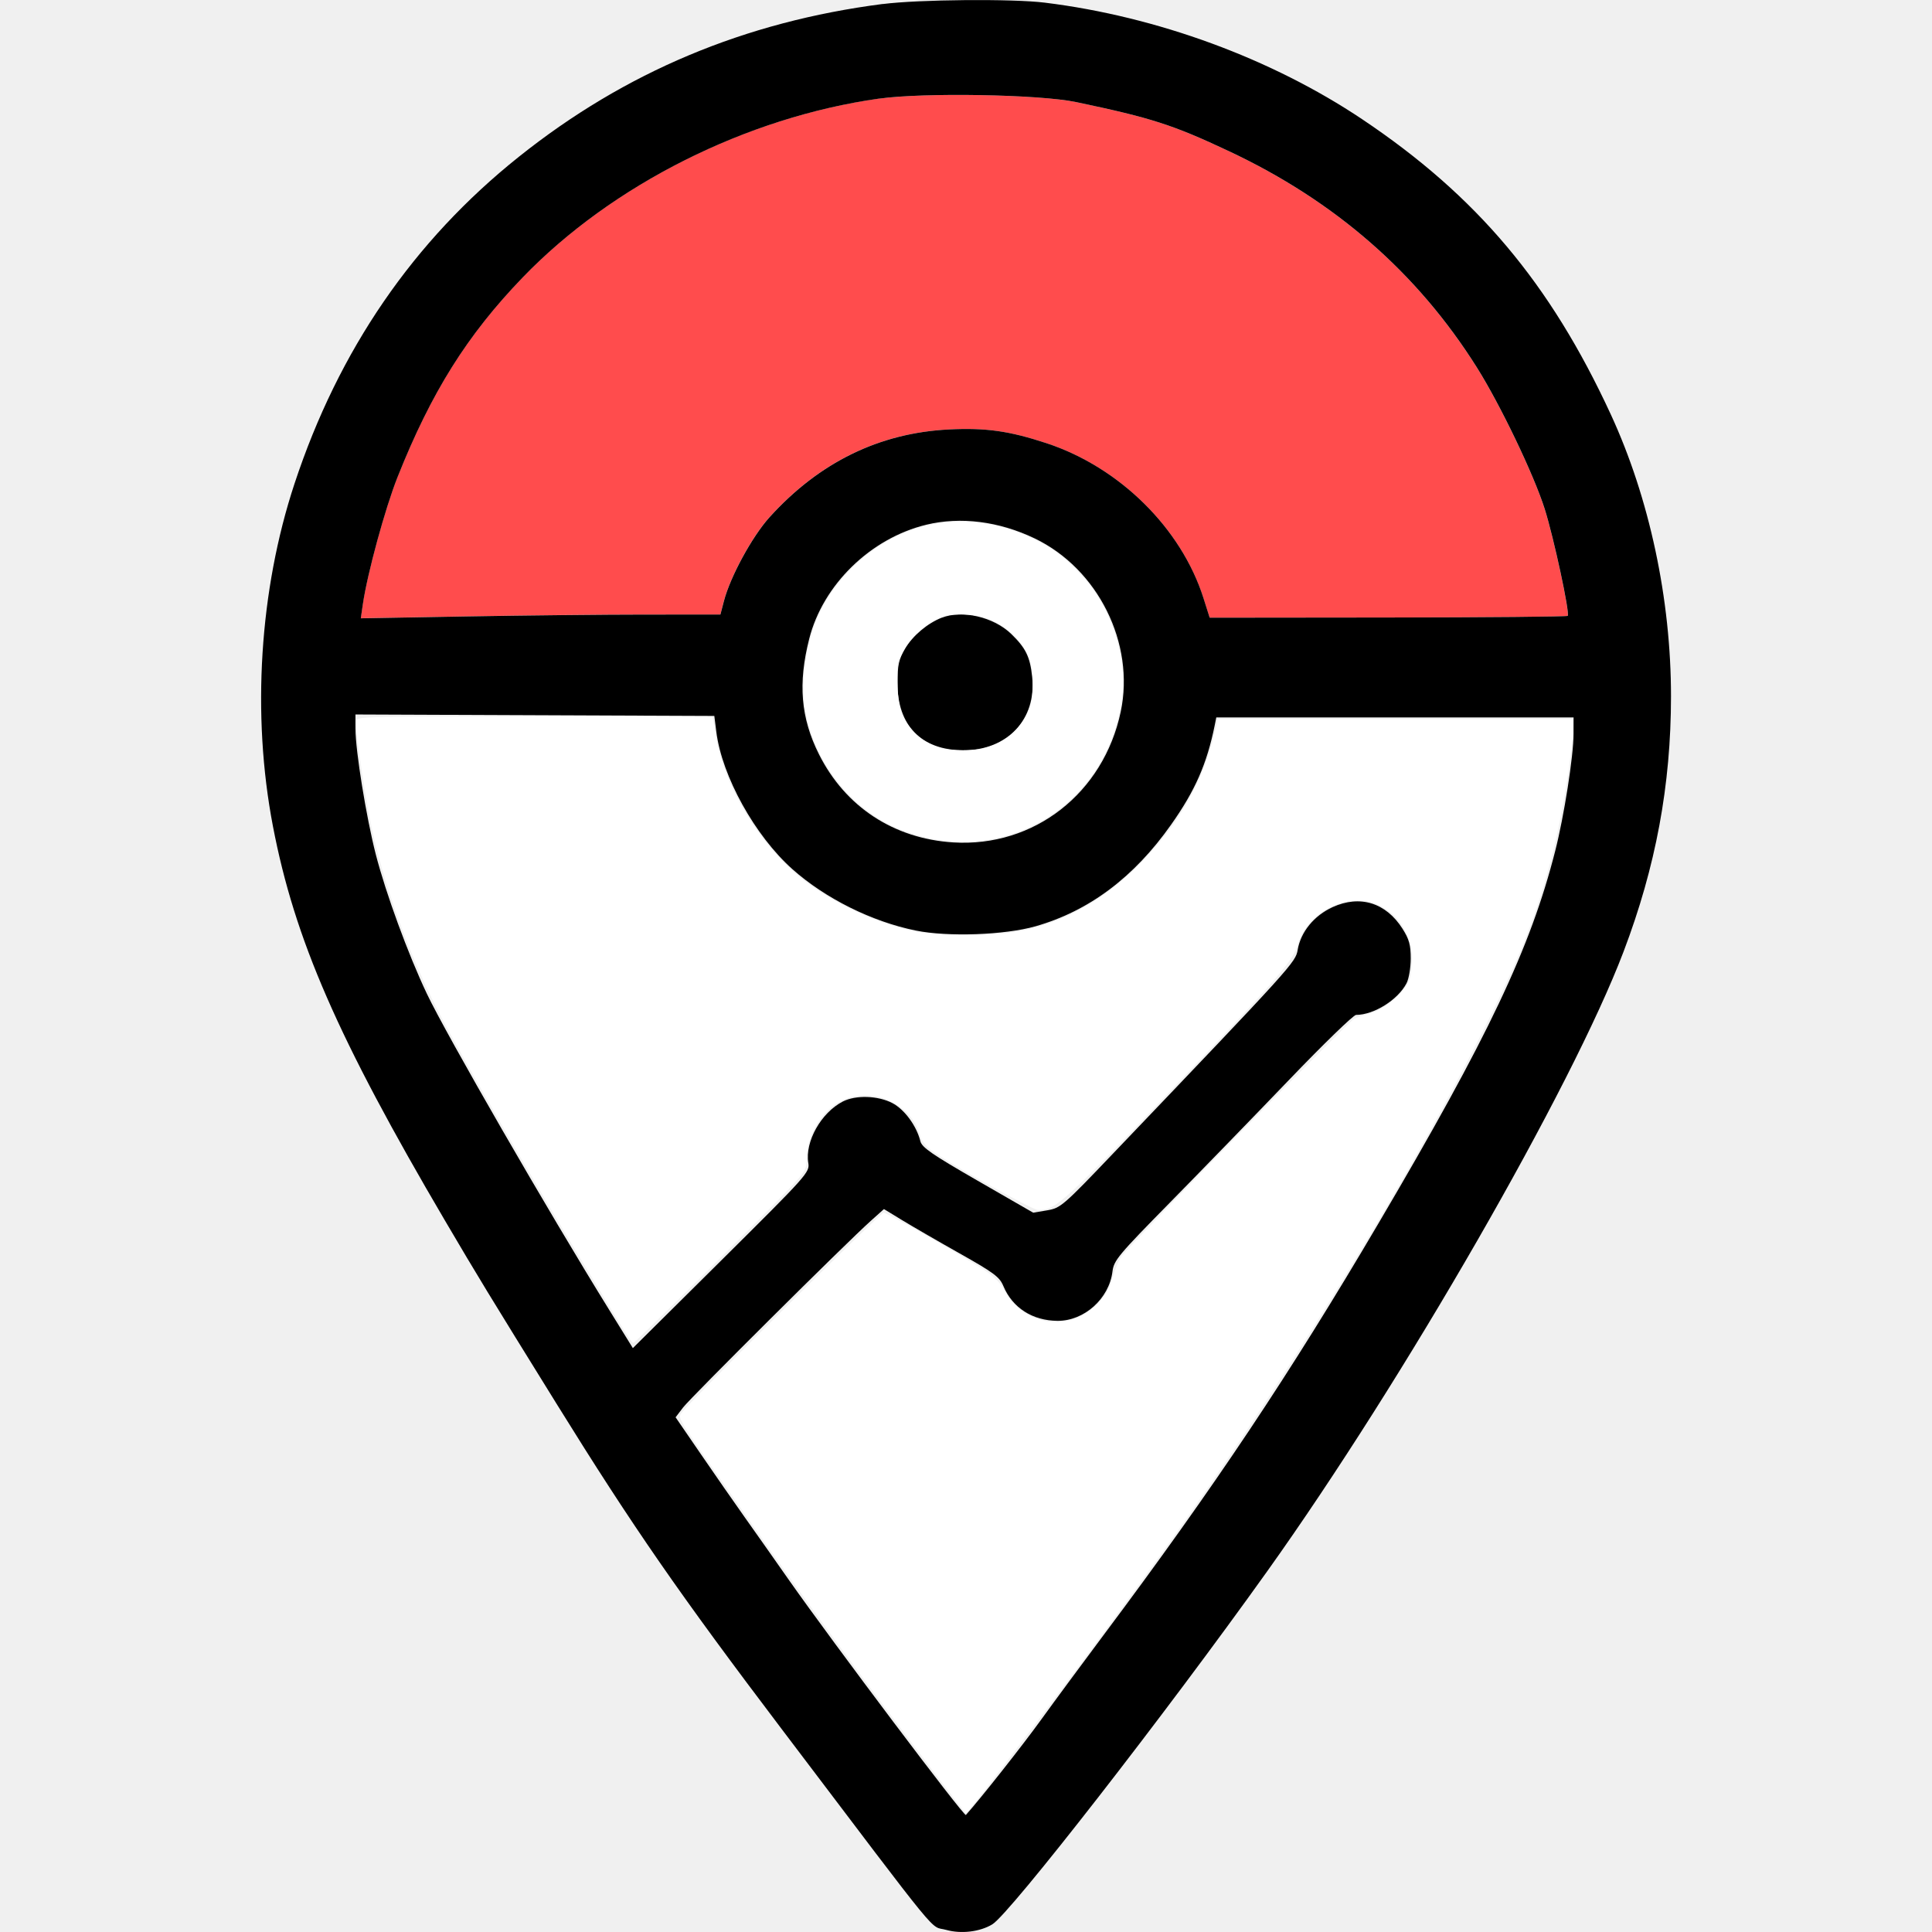
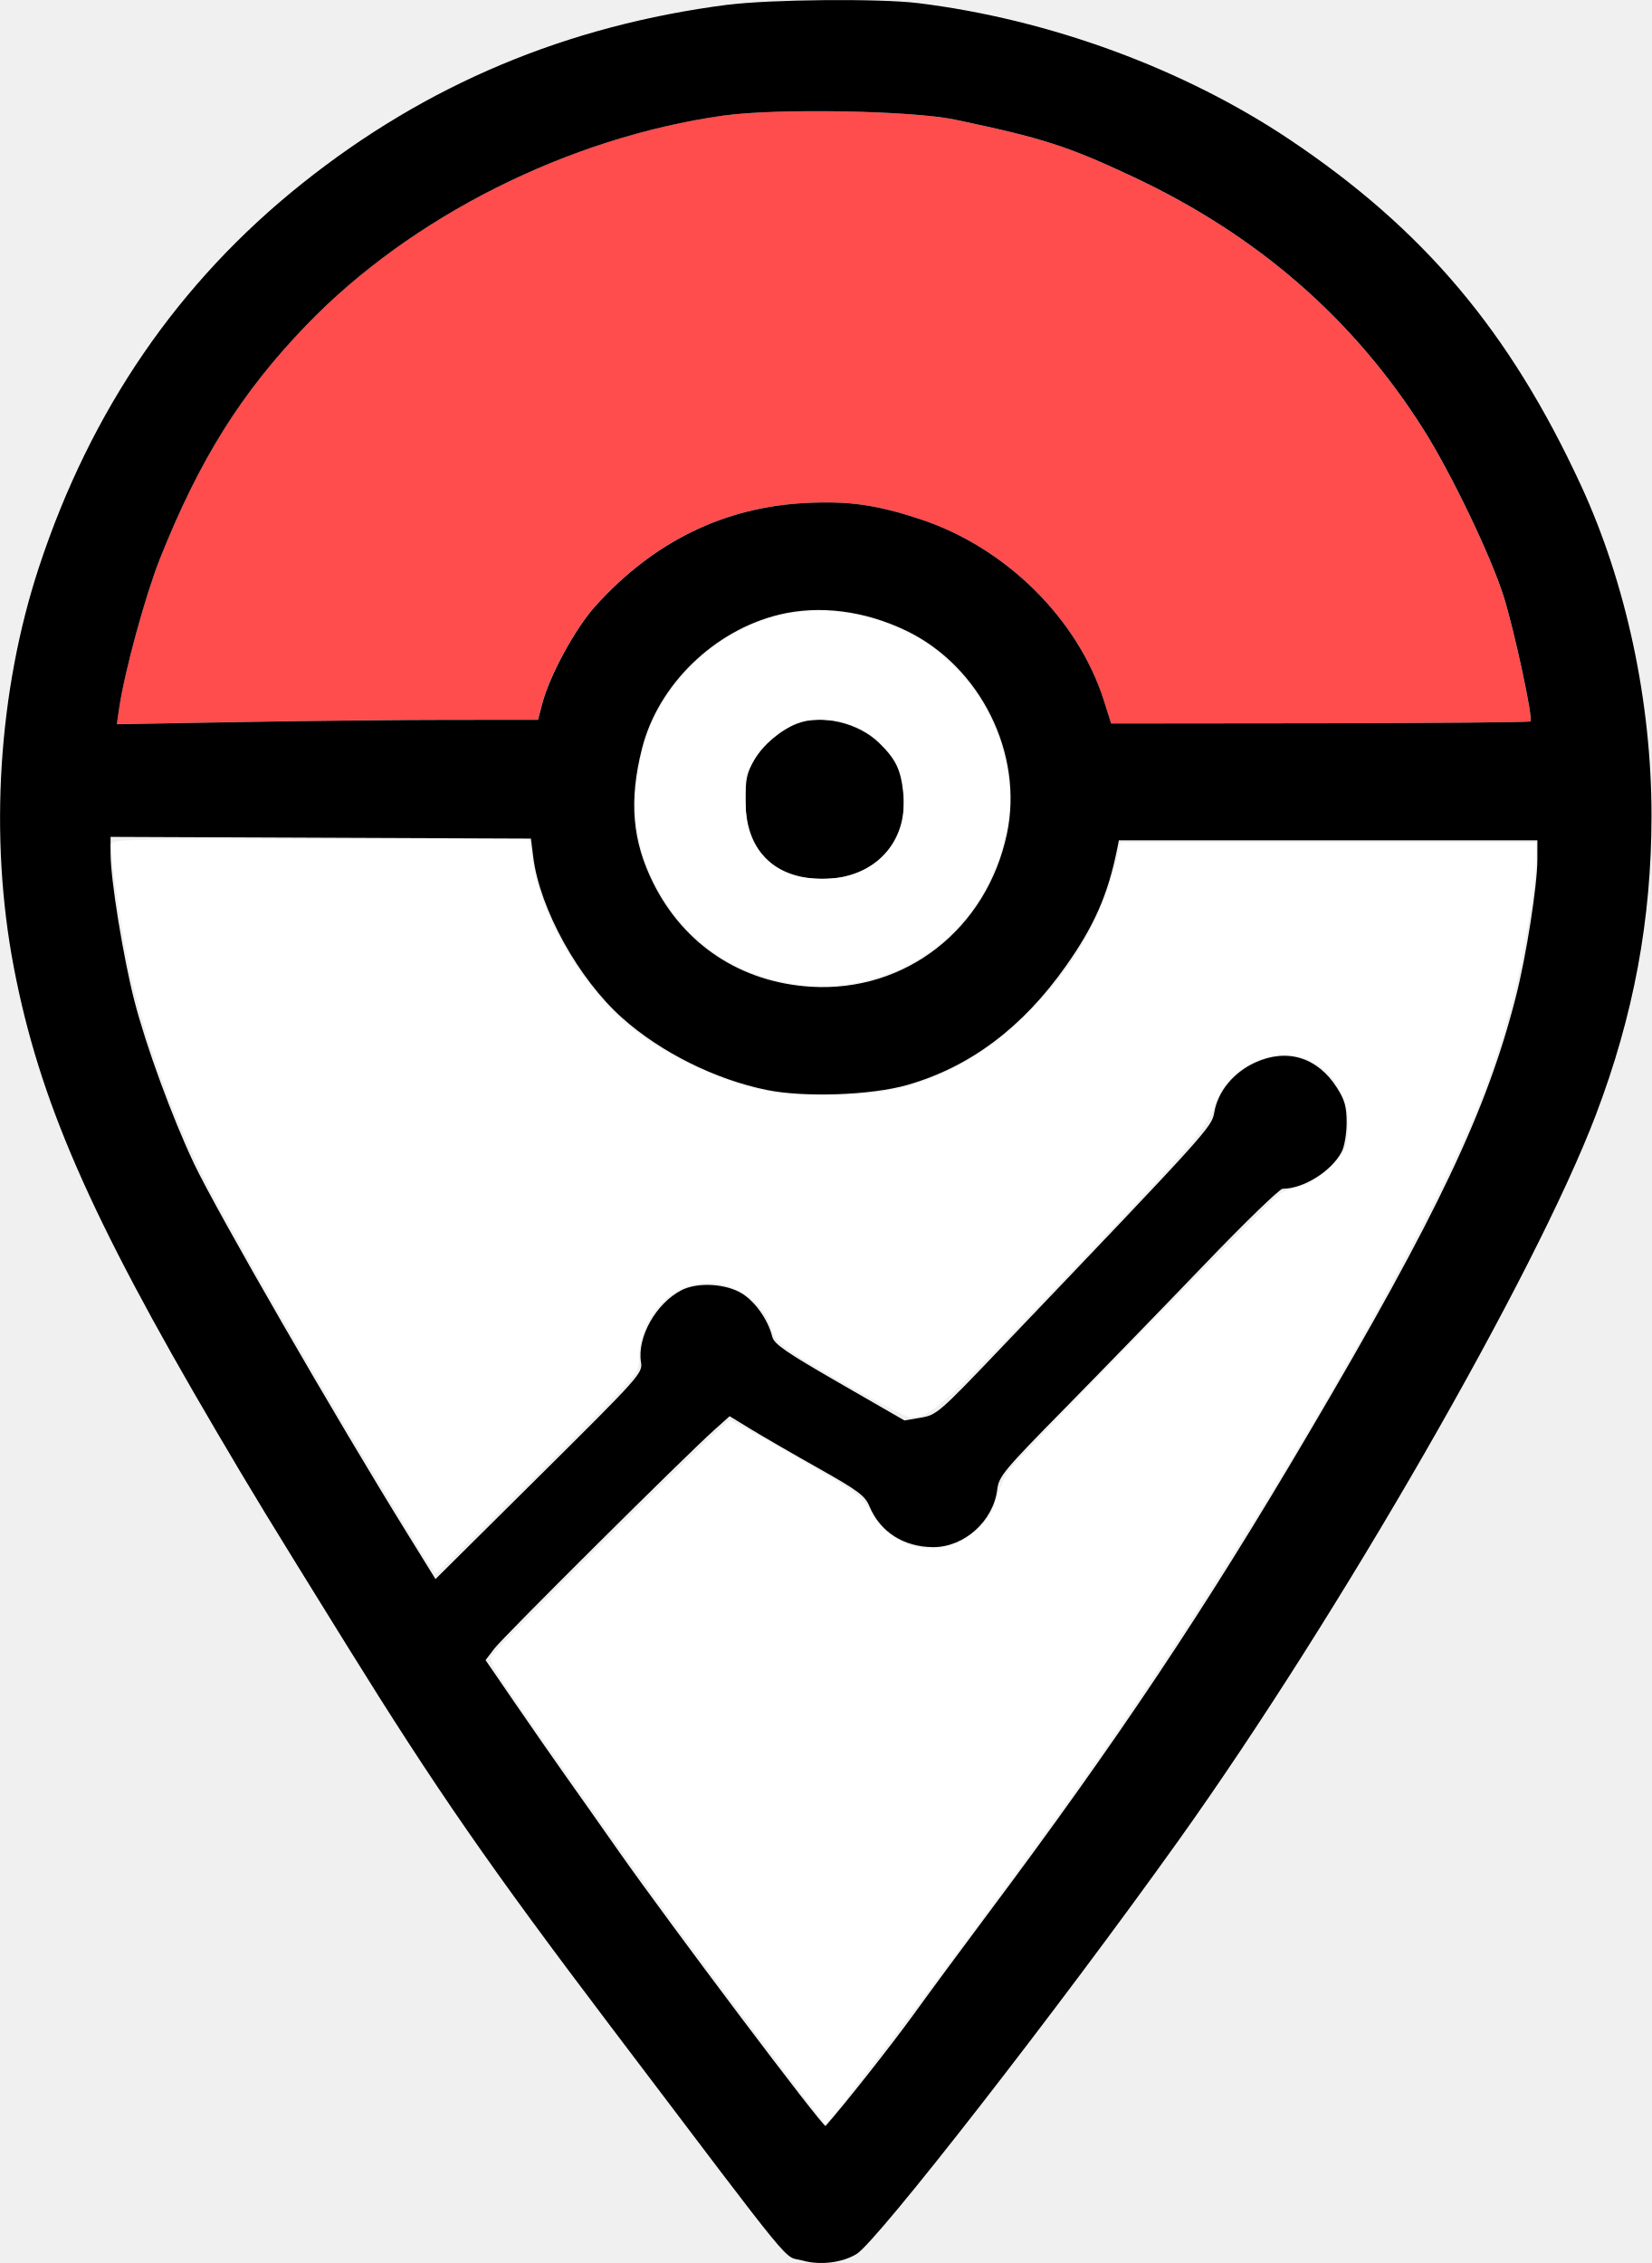
- <svg xmlns="http://www.w3.org/2000/svg" width="48" height="48" viewBox="-4.324 0 32 32" version="1.1" id="svg3">
+ <svg xmlns="http://www.w3.org/2000/svg" width="23.353" height="32" viewBox="0 0 23.353 32" version="1.1" id="svg3">
  <defs id="defs3" />
  <path d="m 10.235,1.632 c -2.195,0.309 -4.422,1.427 -5.902,2.962 -0.92,0.954 -1.515,1.903 -2.074,3.309 -0.205,0.516 -0.5,1.596 -0.574,2.104 l -0.034,0.233 1.745,-0.031 c 0.96,-0.017 2.3,-0.031 2.978,-0.031 l 1.233,-4e-5 0.059,-0.225 c 0.105,-0.403 0.469,-1.071 0.755,-1.387 0.824,-0.911 1.82,-1.397 2.975,-1.453 0.609,-0.03 0.997,0.025 1.613,0.228 1.209,0.398 2.233,1.408 2.6,2.568 l 0.102,0.322 2.953,-0.003 c 1.624,-0.002 2.964,-0.014 2.977,-0.027 0.04,-0.04 -0.23,-1.295 -0.381,-1.772 -0.182,-0.573 -0.738,-1.731 -1.126,-2.347 -0.985,-1.564 -2.346,-2.751 -4.1,-3.576 -0.937,-0.441 -1.288,-0.553 -2.534,-0.815 -0.609,-0.128 -2.526,-0.161 -3.266,-0.057" id="path4" style="fill:#ff4c4d;fill-opacity:1;stroke-width:0.047" />
  <path d="m 10.296,0.066 c -2.283,0.294 -4.268,1.127 -6.025,2.53 -1.747,1.394 -2.986,3.199 -3.718,5.418 -0.58,1.757 -0.71,3.827 -0.357,5.668 0.36,1.877 1.075,3.514 2.851,6.536 0.556,0.945 0.694,1.172 1.861,3.055 1.249,2.014 2.022,3.131 3.735,5.392 2.71,3.578 2.416,3.219 2.705,3.3 0.248,0.07 0.56,0.032 0.764,-0.092 0.293,-0.178 2.856,-3.47 4.556,-5.852 2.261,-3.168 5.047,-8.013 5.9,-10.261 0.533,-1.404 0.784,-2.755 0.785,-4.223 8e-4,-1.611 -0.358,-3.29 -0.999,-4.677 -1.004,-2.172 -2.221,-3.616 -4.116,-4.885 -1.499,-1.004 -3.398,-1.702 -5.256,-1.931 -0.541,-0.067 -2.09,-0.053 -2.685,0.023 m -0.061,1.566 c -2.195,0.309 -4.422,1.427 -5.902,2.962 -0.92,0.954 -1.515,1.903 -2.074,3.309 -0.205,0.516 -0.5,1.596 -0.574,2.104 l -0.034,0.233 1.745,-0.031 c 0.96,-0.017 2.3,-0.031 2.978,-0.031 l 1.233,-5e-5 0.059,-0.225 c 0.105,-0.403 0.469,-1.071 0.755,-1.387 0.824,-0.911 1.82,-1.397 2.975,-1.454 0.609,-0.03 0.997,0.025 1.613,0.228 1.209,0.398 2.233,1.409 2.6,2.568 l 0.102,0.322 2.953,-0.003 c 1.624,-0.002 2.964,-0.014 2.977,-0.027 0.04,-0.04 -0.23,-1.295 -0.381,-1.772 -0.182,-0.573 -0.738,-1.731 -1.126,-2.347 -0.985,-1.564 -2.346,-2.751 -4.1,-3.576 -0.937,-0.441 -1.288,-0.553 -2.534,-0.815 -0.609,-0.128 -2.526,-0.161 -3.266,-0.057 m 0.784,7.057 c -0.922,0.223 -1.712,0.992 -1.94,1.89 -0.188,0.739 -0.14,1.311 0.161,1.911 0.437,0.872 1.24,1.399 2.224,1.461 1.339,0.083 2.49,-0.815 2.775,-2.165 0.239,-1.131 -0.376,-2.367 -1.427,-2.871 -0.591,-0.283 -1.225,-0.363 -1.794,-0.226 m 0.256,1.54 c -0.237,0.093 -0.482,0.301 -0.606,0.511 -0.106,0.181 -0.126,0.272 -0.127,0.572 -8e-4,0.704 0.397,1.11 1.088,1.113 0.731,0.002 1.217,-0.513 1.143,-1.214 -0.035,-0.334 -0.106,-0.479 -0.346,-0.712 -0.291,-0.282 -0.812,-0.403 -1.152,-0.269 m -9.71,1.845 c 0,0.36 0.179,1.464 0.336,2.074 0.166,0.646 0.536,1.655 0.844,2.304 0.326,0.687 2.008,3.604 3.018,5.234 l 0.396,0.64 1.466,-1.454 c 1.429,-1.418 1.465,-1.458 1.44,-1.613 -0.057,-0.353 0.211,-0.831 0.571,-1.017 0.213,-0.11 0.582,-0.099 0.82,0.025 0.202,0.105 0.402,0.377 0.465,0.632 0.026,0.104 0.193,0.219 0.95,0.655 l 0.919,0.529 0.231,-0.039 c 0.223,-0.038 0.261,-0.07 1.113,-0.963 2.96,-3.098 3.001,-3.144 3.037,-3.352 0.05,-0.297 0.271,-0.566 0.578,-0.707 0.453,-0.207 0.884,-0.074 1.158,0.358 0.11,0.174 0.136,0.268 0.136,0.492 0,0.153 -0.031,0.337 -0.069,0.41 -0.142,0.275 -0.539,0.524 -0.837,0.525 -0.042,1.3e-4 -0.542,0.485 -1.111,1.078 -0.569,0.593 -1.454,1.504 -1.966,2.025 -0.863,0.877 -0.934,0.962 -0.957,1.147 -0.055,0.449 -0.467,0.819 -0.908,0.817 -0.416,-0.002 -0.748,-0.215 -0.899,-0.576 -0.063,-0.151 -0.157,-0.221 -0.725,-0.541 -0.359,-0.202 -0.787,-0.45 -0.953,-0.551 l -0.3,-0.183 -0.221,0.198 c -0.414,0.371 -2.979,2.922 -3.105,3.087 l -0.125,0.164 0.418,0.61 c 0.23,0.336 0.554,0.802 0.72,1.036 0.166,0.234 0.497,0.703 0.734,1.042 0.748,1.065 2.907,3.932 2.936,3.899 0.249,-0.279 0.937,-1.15 1.246,-1.578 0.226,-0.313 0.69,-0.941 1.031,-1.397 1.843,-2.463 3.079,-4.314 4.555,-6.821 1.824,-3.097 2.519,-4.561 2.929,-6.171 0.147,-0.575 0.304,-1.577 0.304,-1.94 l 5.2e-4,-0.272 h -2.959 -2.959 l -0.026,0.13 c -0.13,0.641 -0.324,1.082 -0.723,1.647 -0.615,0.872 -1.359,1.429 -2.244,1.682 -0.506,0.145 -1.453,0.179 -1.983,0.071 -0.727,-0.147 -1.501,-0.532 -2.045,-1.017 -0.621,-0.553 -1.168,-1.541 -1.26,-2.276 l -0.033,-0.262 -2.972,-0.012 -2.972,-0.012 v 0.241" stroke="none" fill="#1a222a" fill-rule="evenodd" id="path2" style="stroke-width:0.047;fill:#000000;fill-opacity:1" />
  <path style="fill:#ffffff;fill-opacity:1;fill-rule:evenodd;stroke-width:0.047" d="M 11.064,29.245 C 9.994,27.845 9.071,26.586 8.17,25.301 6.884,23.467 6.906,23.502 6.956,23.412 c 0.068,-0.124 3.299,-3.326 3.356,-3.326 0.054,0 1.267,0.692 1.675,0.955 0.14,0.09 0.265,0.214 0.316,0.315 0.304,0.592 1.051,0.72 1.528,0.263 0.146,-0.141 0.211,-0.249 0.269,-0.45 0.042,-0.146 0.112,-0.311 0.156,-0.367 0.196,-0.251 3.756,-3.884 3.849,-3.928 0.057,-0.027 0.19,-0.073 0.295,-0.101 0.123,-0.033 0.267,-0.125 0.405,-0.259 0.177,-0.171 0.22,-0.244 0.245,-0.417 0.069,-0.467 -0.113,-0.868 -0.489,-1.082 -0.492,-0.278 -1.23,0.057 -1.391,0.631 -0.07,0.248 -0.298,0.52 -1.503,1.788 -2.391,2.516 -2.489,2.607 -2.796,2.607 -0.099,0 -1.495,-0.781 -1.784,-0.998 -0.076,-0.057 -0.152,-0.157 -0.168,-0.222 -0.133,-0.531 -0.776,-0.83 -1.286,-0.598 -0.33,0.15 -0.592,0.568 -0.594,0.947 -9.197e-4,0.201 -0.017,0.229 -0.302,0.53 -0.382,0.403 -2.523,2.524 -2.564,2.539 -0.034,0.012 -0.042,-0.001 -0.916,-1.447 C 4.463,19.477 3.372,17.583 2.98,16.838 2.466,15.86 2.014,14.615 1.815,13.627 1.711,13.115 1.569,12.144 1.569,11.952 c 0,-0.085 0.055,-0.086 2.955,-0.086 h 2.955 l 0.052,0.314 c 0.142,0.86 0.746,1.852 1.464,2.405 0.51,0.393 1.243,0.727 1.848,0.843 0.386,0.074 1.105,0.081 1.581,0.015 0.762,-0.106 1.478,-0.481 2.097,-1.099 0.691,-0.689 1.108,-1.433 1.298,-2.311 l 0.026,-0.122 h 2.938 2.938 l -2.39e-4,0.21 c -4.03e-4,0.353 -0.172,1.404 -0.329,2.016 -0.275,1.071 -0.58,1.828 -1.302,3.232 -1.258,2.449 -3.27,5.71 -5.047,8.183 -1.214,1.689 -3.315,4.479 -3.373,4.479 -0.004,0 -0.277,-0.353 -0.606,-0.784 z" id="path1" />
  <path style="fill:#ffffff;fill-opacity:1;fill-rule:evenodd;stroke-width:0.024" d="M 11.347,13.929 C 11.094,13.904 10.775,13.82 10.533,13.715 9.763,13.383 9.163,12.613 9.015,11.769 8.924,11.251 9.042,10.536 9.295,10.065 9.607,9.485 10.147,9.011 10.751,8.786 c 0.511,-0.19 1.111,-0.194 1.672,-0.011 0.236,0.077 0.505,0.206 0.697,0.333 0.207,0.138 0.528,0.458 0.676,0.676 0.354,0.519 0.532,1.172 0.47,1.725 -0.147,1.309 -1.117,2.292 -2.39,2.423 -0.248,0.025 -0.261,0.025 -0.529,-0.002 z m 0.613,-1.533 c 0.396,-0.093 0.692,-0.374 0.793,-0.751 0.036,-0.135 0.039,-0.453 0.005,-0.612 -0.039,-0.187 -0.124,-0.34 -0.27,-0.488 -0.25,-0.254 -0.531,-0.369 -0.895,-0.368 -0.17,4.19e-4 -0.238,0.011 -0.335,0.051 -0.269,0.111 -0.51,0.333 -0.636,0.588 l -0.081,0.165 4.79e-4,0.299 c 6.78e-4,0.424 0.068,0.63 0.278,0.852 0.118,0.124 0.273,0.213 0.462,0.263 0.159,0.042 0.505,0.043 0.68,0.002 z" id="path3" />
</svg>
